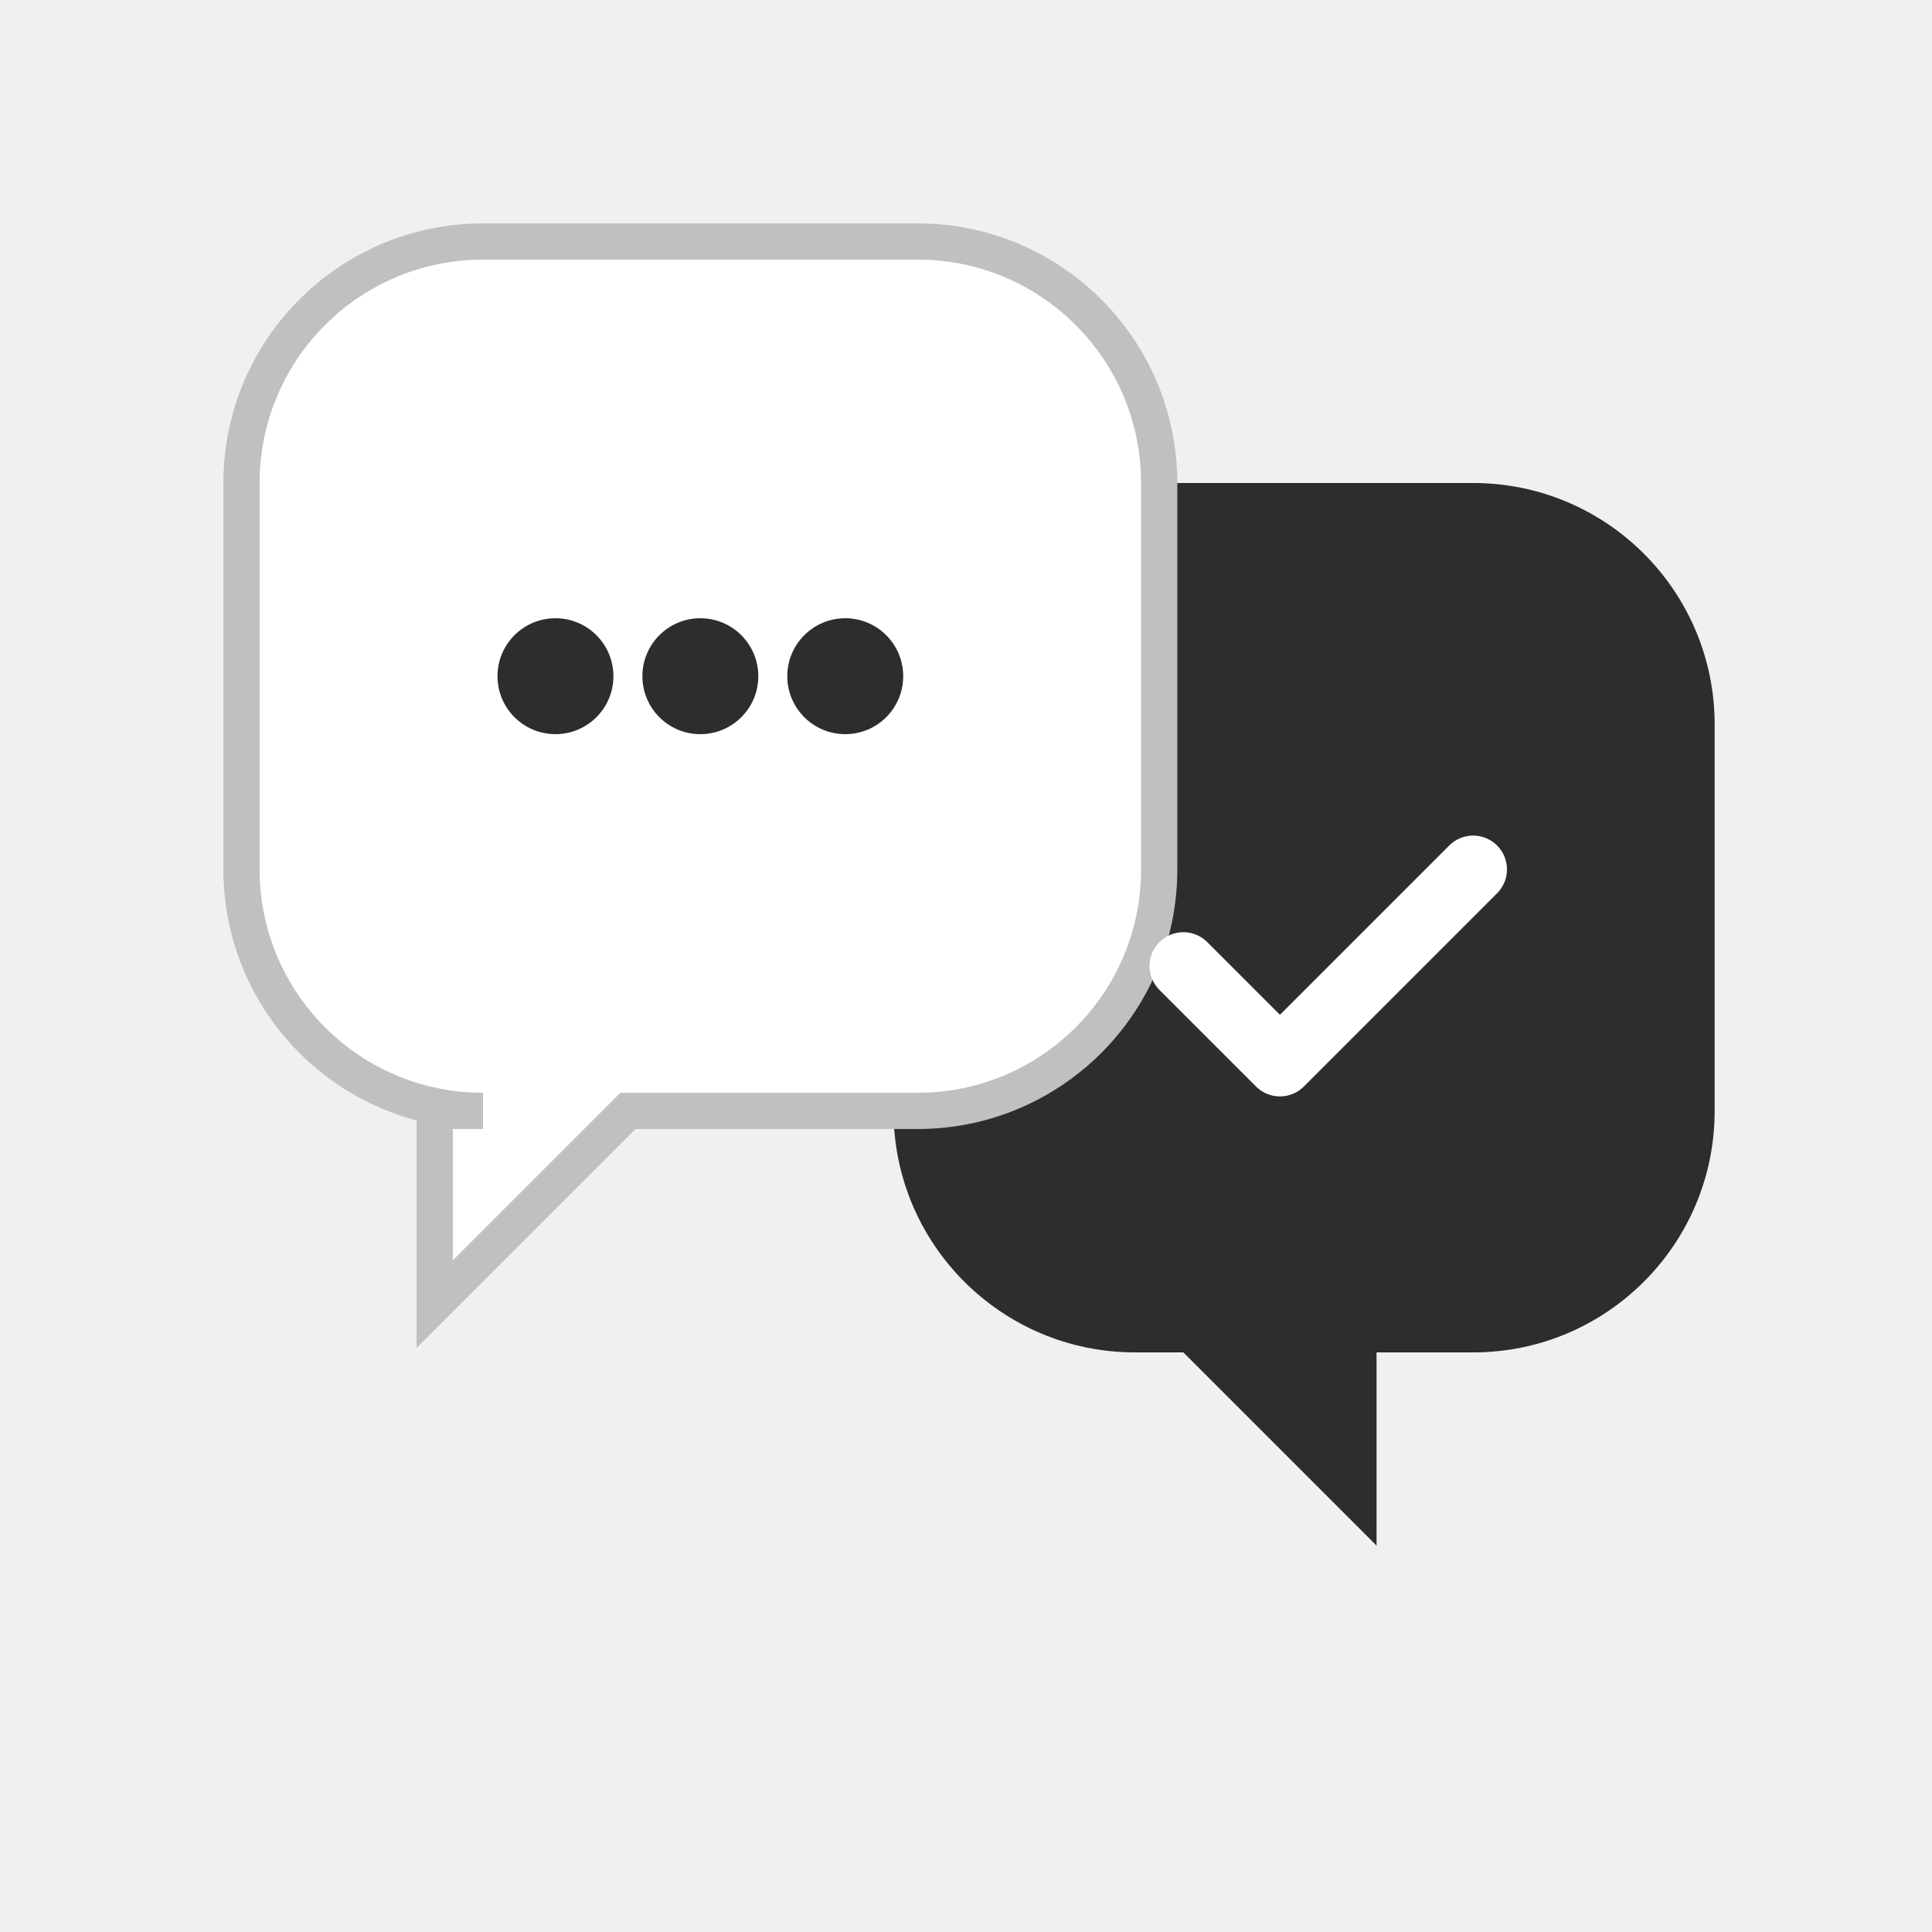
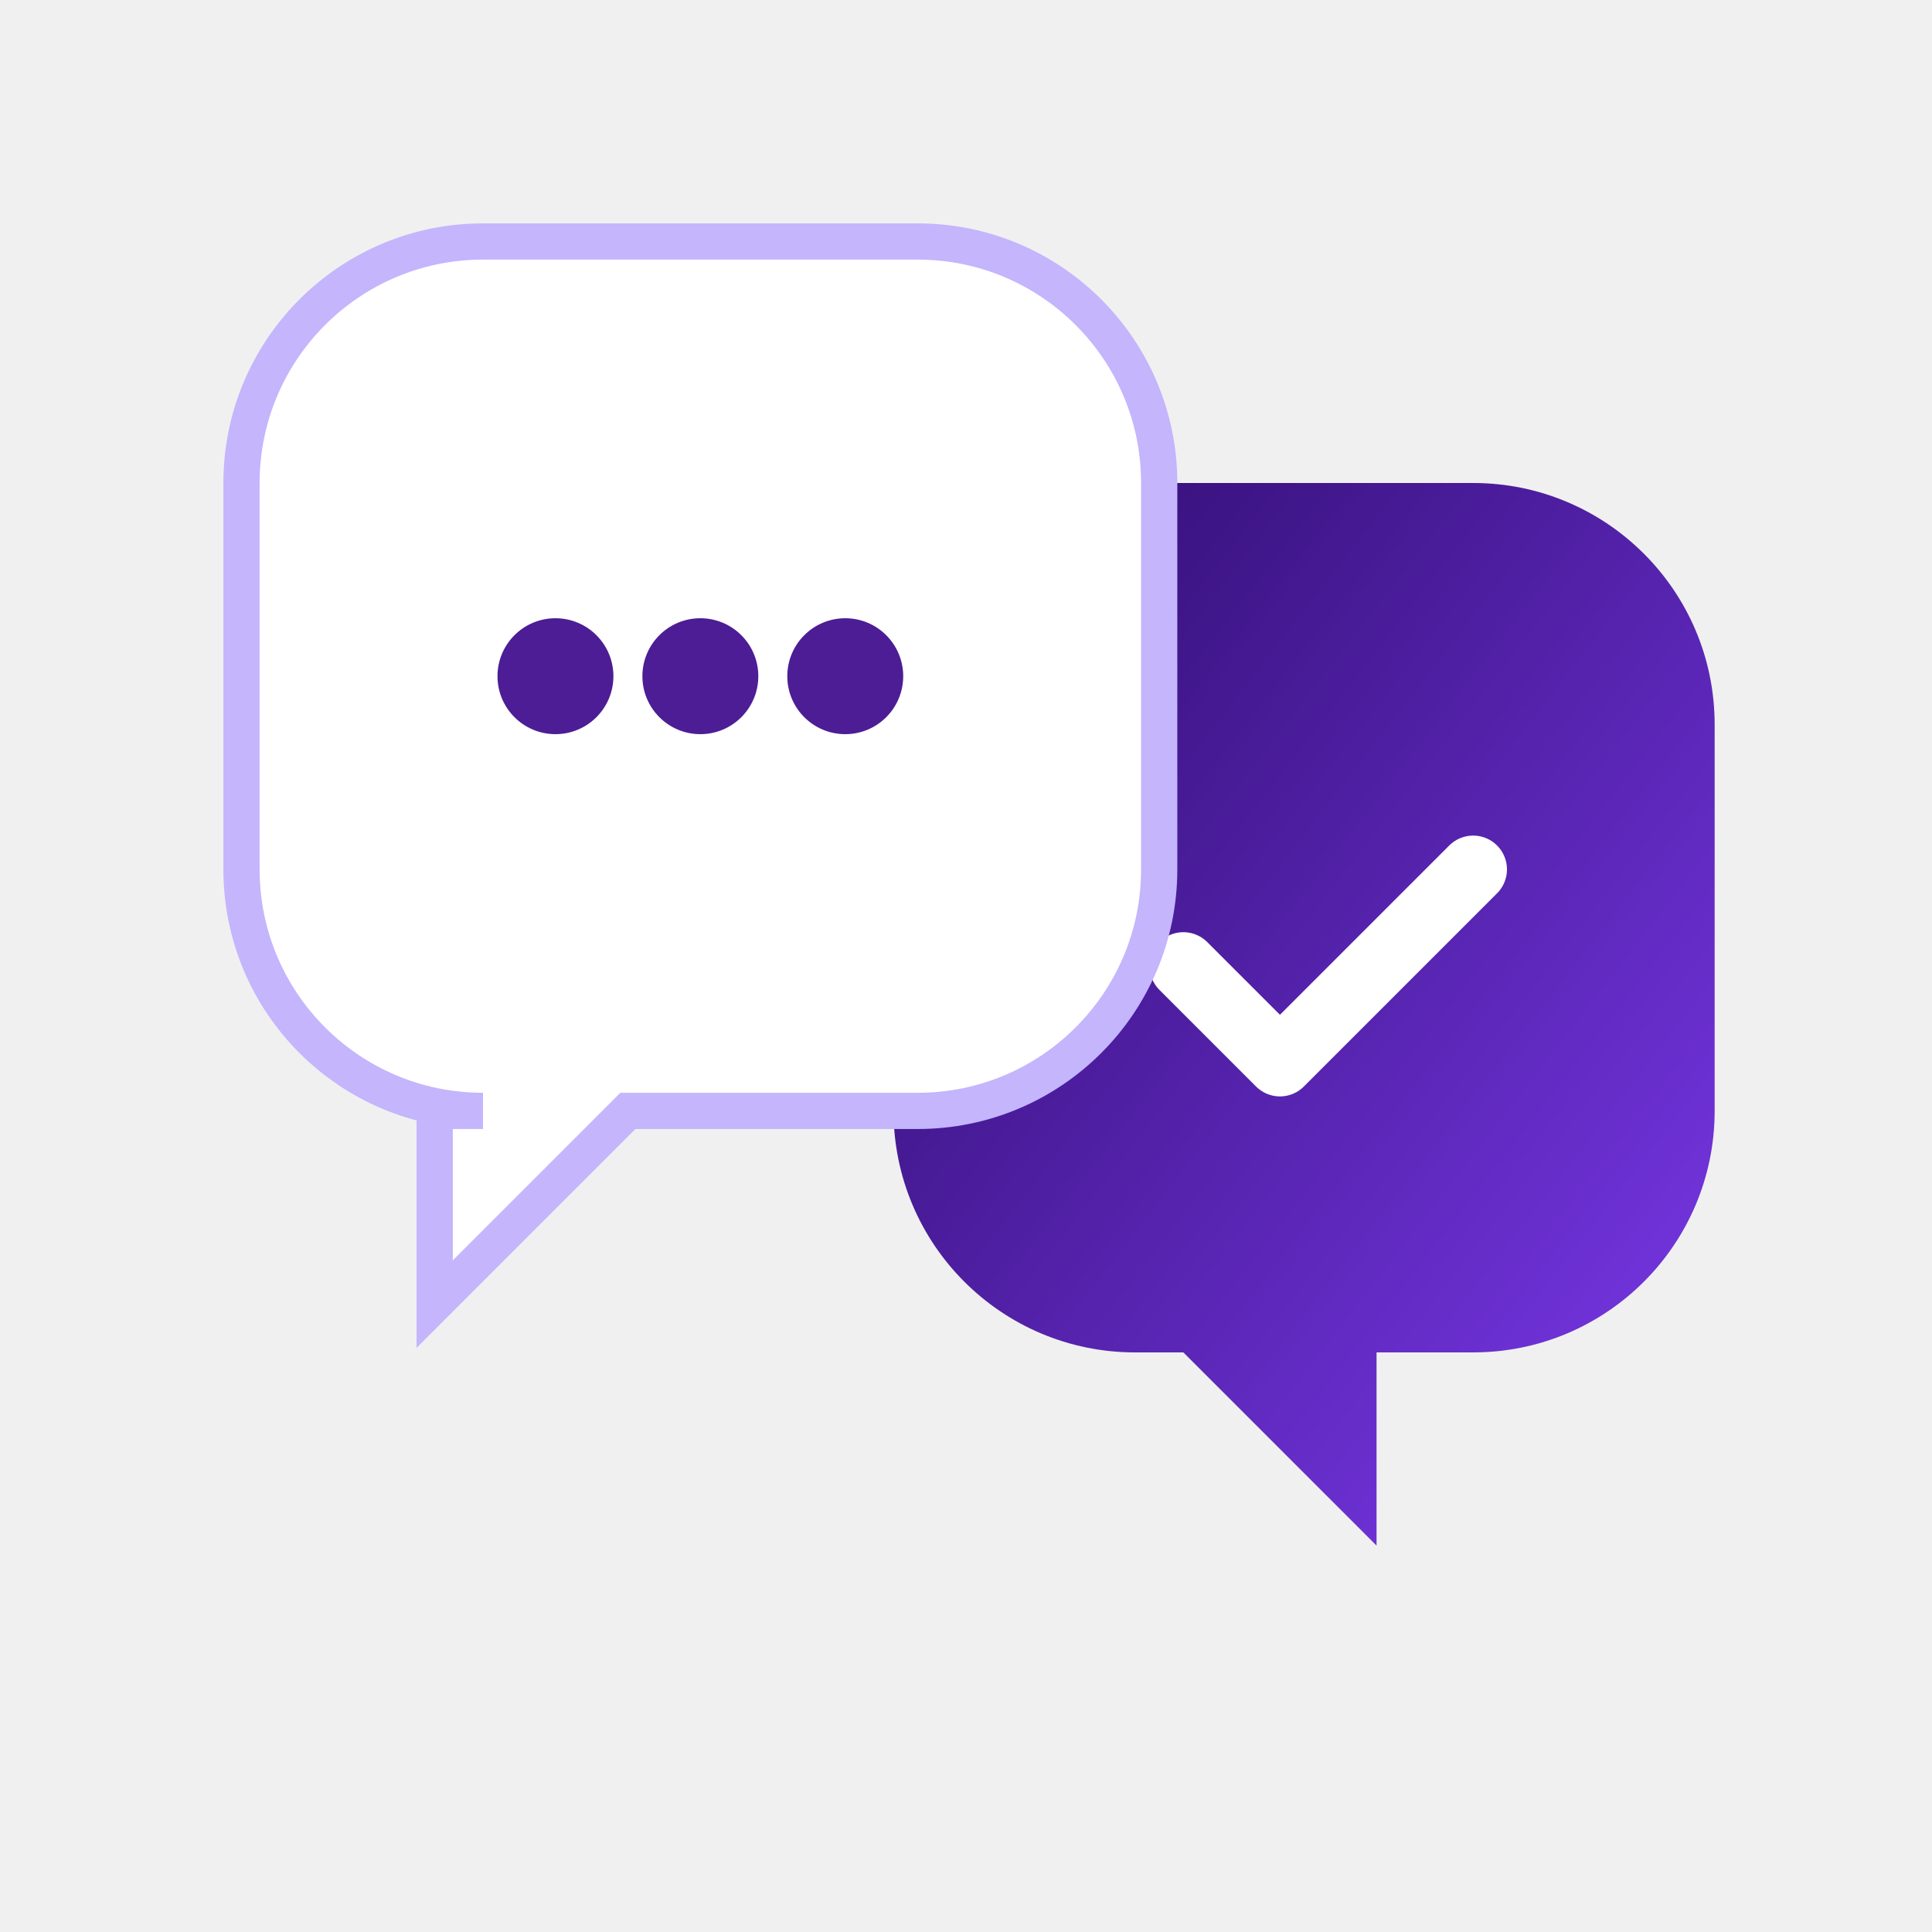
<svg xmlns="http://www.w3.org/2000/svg" width="32" height="32" viewBox="0 0 80 80" fill="none">
-   <path d="M37 30C37 24.477 41.477 20 47 20H61C66.523 20 71 24.477 71 30V46C71 51.523 66.523 56 61 56H57V64L49 56H47C41.477 56 37 51.523 37 46V30Z" fill="#2D2D2D" />
-   <path d="M10 20C10 14.477 14.477 10 20 10H38C43.523 10 48 14.477 48 20V36C48 41.523 43.523 46 38 46H26L18 54V46H20C14.477 46 10 41.523 10 36V20Z" fill="white" stroke="#C0C0C0" stroke-width="1.5" />
-   <circle cx="23" cy="28" r="2.4" fill="#2D2D2D" />
-   <circle cx="29" cy="28" r="2.4" fill="#2D2D2D" />
-   <circle cx="35" cy="28" r="2.4" fill="#2D2D2D" />
+   <defs>
+     <linearGradient id="purpleGrad" x1="0%" y1="0%" x2="100%" y2="100%">
+       <stop offset="0%" stop-color="#2D0B6B" />
+       <stop offset="100%" stop-color="#7C3AED" />
+     </linearGradient>
+   </defs>
+   <path d="M37 30C37 24.477 41.477 20 47 20H61C66.523 20 71 24.477 71 30V46C71 51.523 66.523 56 61 56H57V64L49 56H47C41.477 56 37 51.523 37 46V30Z" fill="url(#purpleGrad)" />
  <path d="M49 40L53 44L61 36" stroke="white" stroke-width="2.8" stroke-linecap="round" stroke-linejoin="round" />
+   <path d="M10 20C10 14.477 14.477 10 20 10H38C43.523 10 48 14.477 48 20V36C48 41.523 43.523 46 38 46H26L18 54V46H20C14.477 46 10 41.523 10 36V20Z" fill="white" stroke="#C4B5FD" stroke-width="1.5" />
+   <circle cx="23" cy="28" r="2.4" fill="#4C1D95" />
+   <circle cx="29" cy="28" r="2.4" fill="#4C1D95" />
+   <circle cx="35" cy="28" r="2.4" fill="#4C1D95" />
</svg>
